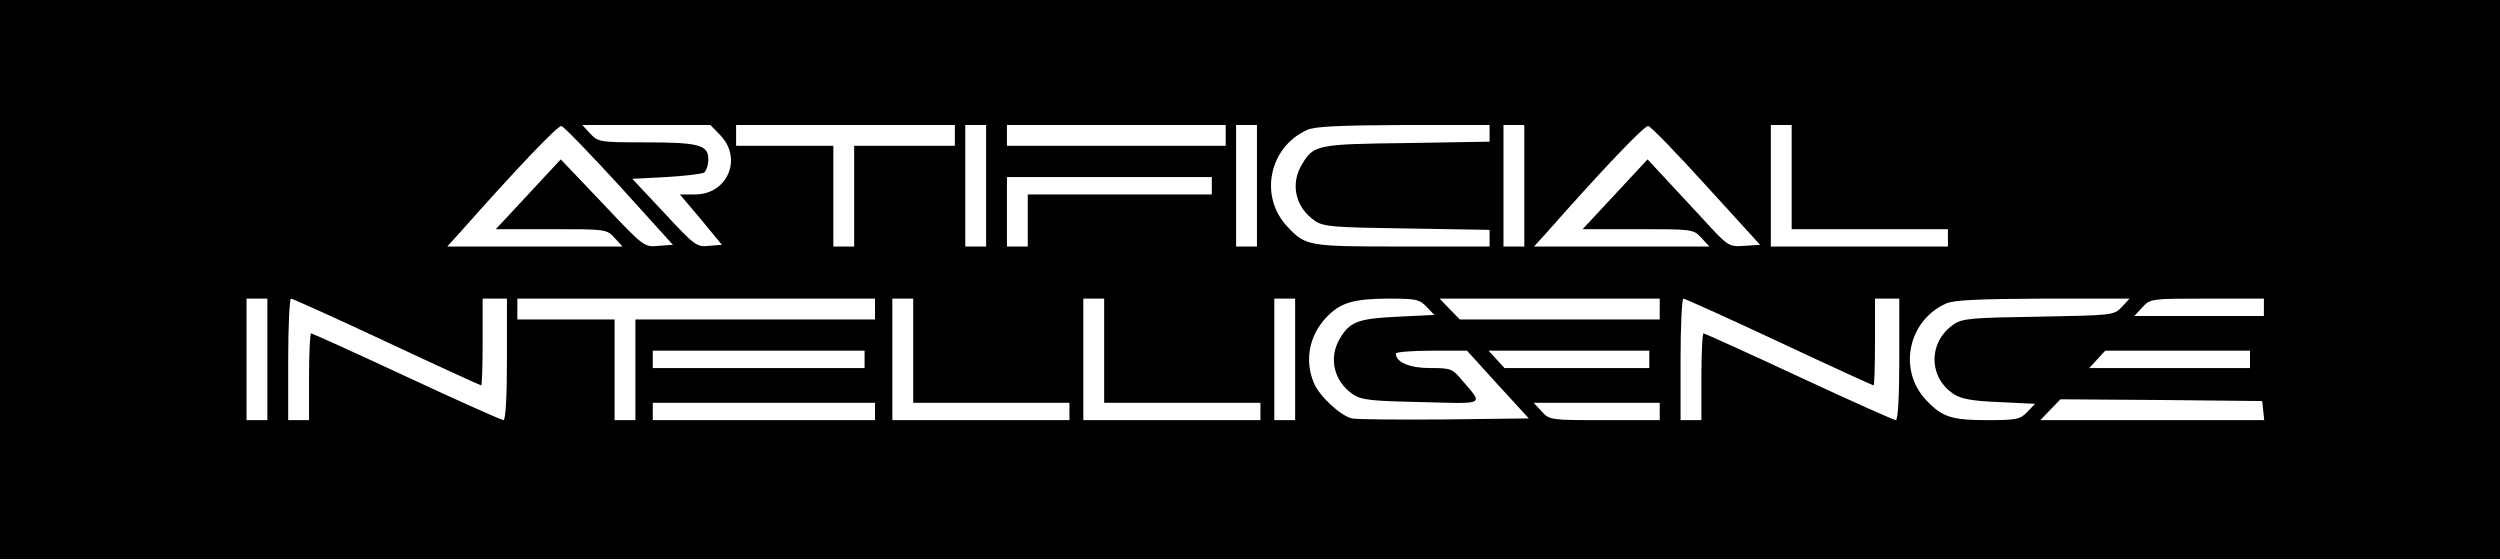
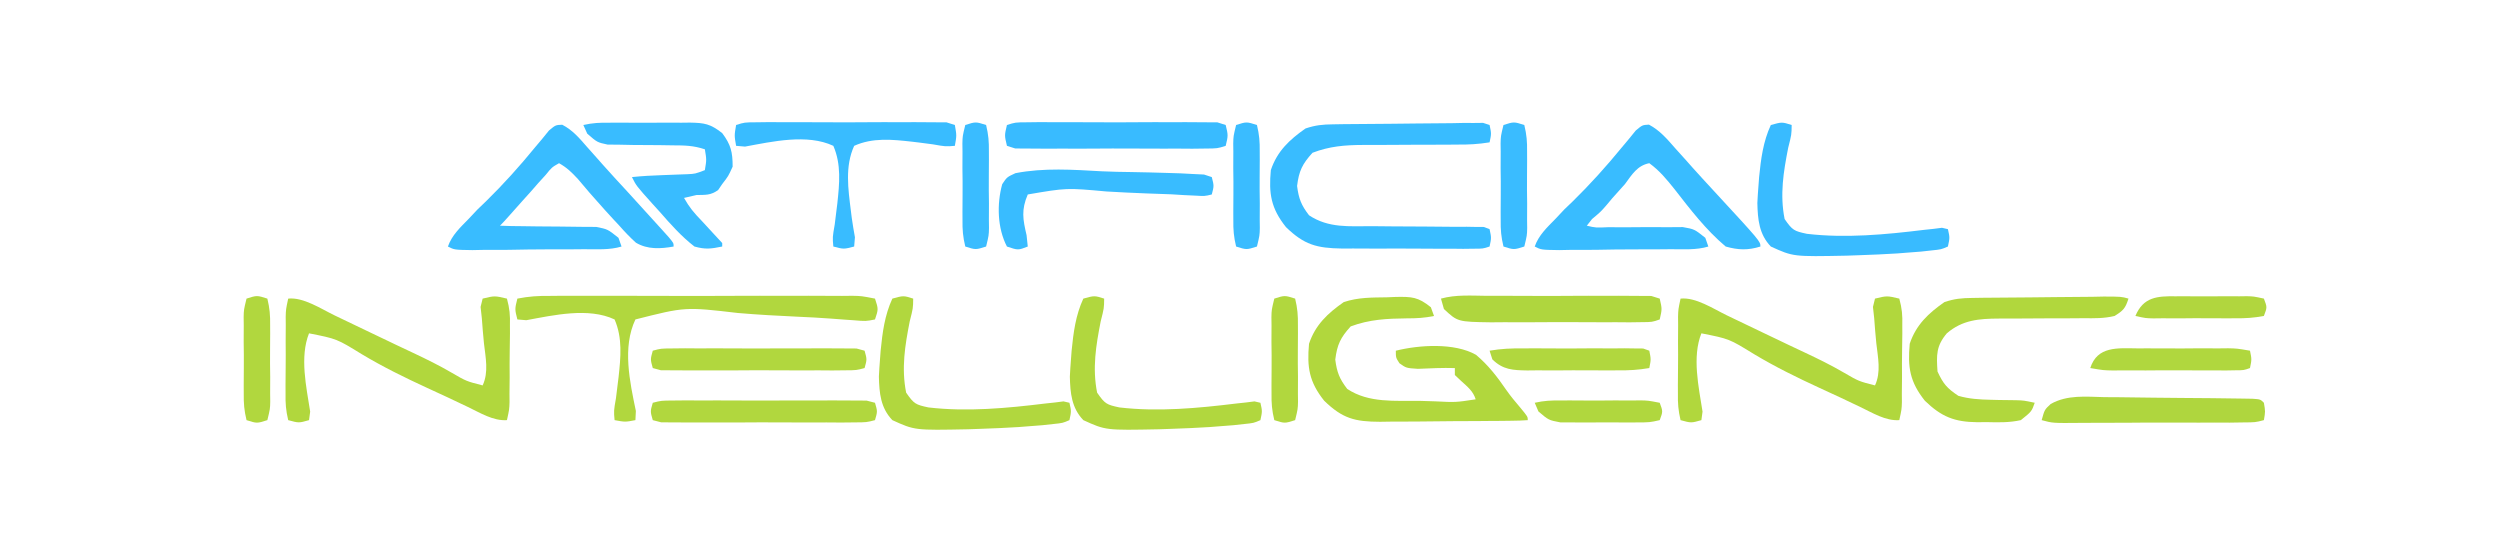
- <svg xmlns="http://www.w3.org/2000/svg" version="1.0" width="720pt" height="161pt" viewBox="0 0 720 161" preserveAspectRatio="xMidYMid meet">
-   <g transform="translate(0,161) scale(0.1,-0.1)" fill="#000000" stroke="none">
-     <path d="M0 805 l0 -805 3600 0 3600 0 0 805 0 805 -3600 0 -3600 0 0 -805z m1784 270 l154 -170 -41 -3 c-42 -4 -42 -4 -162 123 l-120 126 -93 -100 -94 -101 160 0 c156 0 159 0 182 -25 l23 -25 -252 0 -253 0 39 43 c155 175 280 307 290 304 6 -1 81 -78 167 -172z m291 145 c64 -67 20 -170 -73 -170 l-44 0 61 -72 60 -73 -37 -3 c-35 -4 -41 0 -129 95 l-92 98 97 5 c53 3 103 9 110 13 6 5 12 22 12 38 0 42 -27 49 -184 49 -128 0 -133 1 -156 25 l-23 25 184 0 185 0 29 -30z m675 0 l0 -30 -145 0 -145 0 0 -145 0 -145 -30 0 -30 0 0 145 0 145 -140 0 -140 0 0 30 0 30 315 0 315 0 0 -30z m90 -145 l0 -175 -30 0 -30 0 0 175 0 175 30 0 30 0 0 -175z m690 145 l0 -30 -315 0 -315 0 0 30 0 30 315 0 315 0 0 -30z m90 -145 l0 -175 -30 0 -30 0 0 175 0 175 30 0 30 0 0 -175z m670 151 l0 -24 -237 -4 c-259 -3 -270 -5 -303 -61 -35 -57 -19 -125 37 -163 25 -17 52 -19 266 -22 l237 -4 0 -24 0 -24 -250 0 c-272 0 -280 1 -332 57 -83 87 -53 230 57 279 22 10 93 13 278 14 l247 0 0 -24z m100 -151 l0 -175 -30 0 -30 0 0 175 0 175 30 0 30 0 0 -175z m524 0 l155 -170 -45 -3 c-46 -3 -46 -3 -122 80 -43 46 -95 102 -117 126 l-40 43 -93 -100 -94 -101 160 0 c156 0 159 0 182 -25 l23 -25 -252 0 -253 0 39 43 c156 177 280 307 290 304 7 -1 82 -78 167 -172z m246 25 l0 -150 225 0 225 0 0 -25 0 -25 -255 0 -255 0 0 175 0 175 30 0 30 0 0 -150z m-1670 -25 l0 -25 -265 0 -265 0 0 -75 0 -75 -30 0 -30 0 0 100 0 100 295 0 295 0 0 -25z m-2720 -500 l0 -175 -30 0 -30 0 0 175 0 175 30 0 30 0 0 -175z m344 50 c147 -69 270 -125 272 -125 2 0 4 56 4 125 l0 125 35 0 35 0 0 -175 c0 -109 -4 -175 -10 -175 -5 0 -131 56 -279 125 -148 69 -272 125 -275 125 -3 0 -6 -56 -6 -125 l0 -125 -30 0 -30 0 0 175 c0 96 4 175 8 175 4 0 129 -56 276 -125z m1406 95 l0 -30 -345 0 -345 0 0 -145 0 -145 -30 0 -30 0 0 145 0 145 -140 0 -140 0 0 30 0 30 515 0 515 0 0 -30z m110 -120 l0 -150 225 0 225 0 0 -25 0 -25 -255 0 -255 0 0 175 0 175 30 0 30 0 0 -150z m550 0 l0 -150 225 0 225 0 0 -25 0 -25 -255 0 -255 0 0 175 0 175 30 0 30 0 0 -150z m550 -25 l0 -175 -30 0 -30 0 0 175 0 175 30 0 30 0 0 -175z m379 151 l22 -23 -103 -5 c-114 -5 -140 -14 -168 -61 -35 -57 -19 -125 37 -163 24 -16 52 -19 197 -22 189 -5 179 -10 114 66 -25 30 -31 32 -89 32 -60 0 -99 17 -99 42 0 4 46 8 103 8 l102 0 89 -98 89 -97 -244 -3 c-134 -1 -254 0 -266 3 -33 8 -94 65 -109 102 -27 64 -14 135 34 187 41 44 77 55 178 56 83 0 92 -2 113 -24z m671 -6 l0 -30 -288 0 -288 0 -29 30 -29 30 317 0 317 0 0 -30z m344 -95 c147 -69 270 -125 272 -125 2 0 4 56 4 125 l0 125 35 0 35 0 0 -175 c0 -109 -4 -175 -10 -175 -5 0 -131 56 -279 125 -148 69 -272 125 -275 125 -3 0 -6 -56 -6 -125 l0 -125 -30 0 -30 0 0 175 c0 96 4 175 8 175 4 0 129 -56 276 -125z m987 101 c-23 -24 -25 -24 -239 -28 -193 -3 -220 -5 -245 -22 -74 -50 -74 -153 0 -201 21 -14 54 -20 131 -23 l103 -5 -22 -23 c-21 -22 -31 -24 -116 -24 -102 0 -130 9 -175 57 -83 87 -53 230 57 279 22 10 93 13 279 14 l249 0 -22 -24z m409 -1 l0 -25 -187 0 -186 0 23 25 c23 25 26 25 187 25 l163 0 0 -25z m-4030 -150 l0 -25 -305 0 -305 0 0 25 0 25 305 0 305 0 0 -25z m2260 0 l0 -25 -208 0 -209 0 -23 25 -23 25 231 0 232 0 0 -25z m1730 0 l0 -25 -232 0 -231 0 23 25 23 25 209 0 208 0 0 -25z m38 -147 l3 -28 -322 0 -323 0 29 30 29 30 291 -2 290 -3 3 -27z m-3998 -3 l0 -25 -320 0 -320 0 0 25 0 25 320 0 320 0 0 -25z m2260 0 l0 -25 -158 0 c-156 0 -159 0 -182 25 l-23 25 181 0 182 0 0 -25z" />
-   </g>
+ <svg xmlns="http://www.w3.org/2000/svg" version="1.1" width="720" height="161">
+   <path d="M0 0 C4.36 -0.46 9.45 2.94 13.34 4.82 C14.15 5.21 14.95 5.59 15.78 5.99 C18.36 7.22 20.93 8.45 23.5 9.69 C25.2 10.5 26.9 11.31 28.59 12.12 C29.84 12.72 29.84 12.72 31.11 13.33 C32.75 14.11 34.4 14.89 36.05 15.66 C39.82 17.43 43.5 19.25 47.1 21.35 C51.32 23.8 51.32 23.8 56 25 C57.79 21.18 56.84 16.94 56.38 12.88 C56.14 10.48 55.94 8.08 55.77 5.68 C55.59 4.05 55.59 4.05 55.41 2.39 C55.61 1.6 55.8 0.81 56 0 C59.46 -0.84 59.46 -0.84 63 0 C63.78 2.89 63.94 4.76 63.86 7.69 C63.86 8.47 63.86 9.25 63.87 10.05 C63.86 11.7 63.84 13.36 63.8 15.01 C63.75 17.56 63.76 20.1 63.78 22.65 C63.77 24.24 63.75 25.84 63.73 27.44 C63.74 28.21 63.74 28.98 63.75 29.78 C63.68 31.9 63.68 31.9 63 35 C59.03 35.27 55.25 32.87 51.72 31.19 C51.12 30.91 50.52 30.62 49.9 30.33 C48.62 29.72 47.34 29.11 46.05 28.5 C44.05 27.56 42.05 26.63 40.03 25.72 C33.54 22.73 27.26 19.65 21.13 15.97 C14 11.58 14 11.58 6 10 C3.27 16.84 5.24 25.5 6.33 32.55 C6.22 33.36 6.11 34.17 6 35 C3.06 35.84 3.06 35.84 0 35 C-0.66 32.18 -0.82 30.16 -0.76 27.31 C-0.77 26.53 -0.77 25.75 -0.77 24.95 C-0.77 23.3 -0.76 21.64 -0.73 19.99 C-0.69 17.44 -0.71 14.9 -0.73 12.35 C-0.72 10.76 -0.71 9.16 -0.7 7.56 C-0.71 6.79 -0.71 6.02 -0.72 5.22 C-0.66 3.1 -0.66 3.1 0 0 Z " fill="#B1D73D" transform="translate(484,86)" />
+   <path d="M0 0 C4.36 -0.46 9.45 2.94 13.34 4.82 C14.15 5.21 14.95 5.59 15.78 5.99 C18.36 7.22 20.93 8.45 23.5 9.69 C25.2 10.5 26.9 11.31 28.59 12.12 C29.84 12.72 29.84 12.72 31.11 13.33 C32.75 14.11 34.4 14.89 36.05 15.66 C39.82 17.43 43.5 19.25 47.1 21.35 C51.32 23.8 51.32 23.8 56 25 C57.79 21.18 56.84 16.94 56.38 12.88 C56.14 10.48 55.94 8.08 55.77 5.68 C55.59 4.05 55.59 4.05 55.41 2.39 C55.61 1.6 55.8 0.81 56 0 C59.46 -0.84 59.46 -0.84 63 0 C63.78 2.89 63.94 4.76 63.86 7.69 C63.86 8.47 63.86 9.25 63.87 10.05 C63.86 11.7 63.84 13.36 63.8 15.01 C63.75 17.56 63.76 20.1 63.78 22.65 C63.77 24.24 63.75 25.84 63.73 27.44 C63.74 28.21 63.74 28.98 63.75 29.78 C63.68 31.9 63.68 31.9 63 35 C59.03 35.27 55.25 32.87 51.72 31.19 C51.12 30.91 50.52 30.62 49.9 30.33 C48.62 29.72 47.34 29.11 46.05 28.5 C44.05 27.56 42.05 26.63 40.03 25.72 C33.54 22.73 27.26 19.65 21.13 15.97 C14 11.58 14 11.58 6 10 C3.27 16.84 5.24 25.5 6.33 32.55 C6.22 33.36 6.11 34.17 6 35 C3.06 35.84 3.06 35.84 0 35 C-0.66 32.18 -0.82 30.16 -0.76 27.31 C-0.77 26.53 -0.77 25.75 -0.77 24.95 C-0.77 23.3 -0.76 21.64 -0.73 19.99 C-0.69 17.44 -0.71 14.9 -0.73 12.35 C-0.72 10.76 -0.71 9.16 -0.7 7.56 C-0.71 6.79 -0.71 6.02 -0.72 5.22 C-0.66 3.1 -0.66 3.1 0 0 Z " fill="#B1D73D" transform="translate(83,86)" />
+   <path d="M0 0 C0.86 -0.04 1.72 -0.07 2.6 -0.11 C7.19 -0.18 8.95 -0.12 12.65 2.86 C12.95 3.69 13.25 4.52 13.56 5.38 C10.8 5.94 8.55 6.07 5.75 6.06 C-0.01 6.13 -5 6.35 -10.44 8.38 C-13.37 11.61 -14.34 13.6 -14.88 17.94 C-14.41 21.59 -13.67 23.48 -11.44 26.38 C-5.2 30.53 2.39 29.73 9.66 29.83 C11.07 29.86 12.49 29.9 13.9 29.96 C19.79 30.26 19.79 30.26 25.56 29.38 C24.81 26.98 23.19 25.76 21.36 24.08 C20.77 23.52 20.17 22.96 19.56 22.38 C19.56 21.72 19.56 21.06 19.56 20.38 C16 20.27 12.48 20.45 8.92 20.6 C5.56 20.38 5.56 20.38 3.61 19 C2.56 17.38 2.56 17.38 2.56 15.38 C9.33 13.69 19.47 13.05 25.65 16.56 C29.13 19.47 31.81 22.94 34.36 26.67 C35.61 28.45 36.96 30.09 38.38 31.74 C40.56 34.38 40.56 34.38 40.56 35.38 C39.04 35.49 37.51 35.54 35.98 35.55 C34.97 35.56 33.97 35.58 32.94 35.59 C31.84 35.6 30.75 35.61 29.62 35.61 C28.5 35.62 27.38 35.63 26.23 35.64 C23.85 35.65 21.48 35.66 19.1 35.67 C15.47 35.69 11.85 35.73 8.22 35.78 C5.91 35.79 3.61 35.79 1.3 35.8 C0.22 35.82 -0.86 35.84 -1.98 35.85 C-9.27 35.83 -12.81 34.9 -18.08 29.78 C-22.41 24.35 -23.05 20.13 -22.44 13.38 C-20.62 7.93 -17.05 4.6 -12.44 1.38 C-8.28 -0.01 -4.35 0.07 0 0 Z " fill="#B1D73D" transform="translate(399.4375,85.625)" />
+   <path d="M0 0 C3.37 -0.66 6.06 -0.82 9.46 -0.78 C10.46 -0.79 11.46 -0.8 12.5 -0.81 C15.84 -0.83 19.19 -0.82 22.53 -0.8 C24.84 -0.8 27.15 -0.81 29.46 -0.81 C34.31 -0.82 39.16 -0.81 44.01 -0.78 C50.24 -0.75 56.48 -0.77 62.71 -0.8 C67.48 -0.83 72.25 -0.82 77.03 -0.8 C79.33 -0.8 81.63 -0.8 83.92 -0.82 C87.13 -0.83 90.34 -0.81 93.54 -0.78 C94.51 -0.79 95.47 -0.8 96.46 -0.81 C99.09 -0.76 99.09 -0.76 103 0 C103.99 3.03 103.99 3.03 103 6 C100.38 6.53 100.38 6.53 96.67 6.22 C95.99 6.18 95.32 6.13 94.63 6.08 C93.16 5.98 91.69 5.87 90.22 5.75 C87.11 5.5 84 5.37 80.89 5.22 C75.08 4.95 69.28 4.64 63.48 4.14 C48.33 2.37 48.33 2.37 34 6 C30.18 14.05 32.39 23.97 34.13 32.36 C34.09 33.23 34.05 34.1 34 35 C31.05 35.56 31.05 35.56 28 35 C27.76 32.34 27.76 32.34 28.4 28.66 C28.57 27.33 28.74 26.01 28.89 24.69 C28.98 24 29.06 23.31 29.15 22.6 C29.76 16.94 30.33 11.34 28 6 C20.47 2.47 10.46 4.77 2.57 6.22 C1.72 6.15 0.87 6.08 0 6 C-0.75 3.03 -0.75 3.03 0 0 Z " fill="#B1D73E" transform="translate(149,86)" />
+   <path d="M0 0 C3.19 1.68 5.33 4.25 7.67 6.92 C8.74 8.11 9.81 9.3 10.88 10.48 C11.68 11.39 11.68 11.39 12.51 12.32 C14.49 14.54 16.51 16.72 18.53 18.91 C32.11 33.62 32.11 33.62 32.11 35.11 C28.55 36.23 25.69 36.13 22.11 35.11 C16.42 30.32 11.92 24.44 7.37 18.59 C5.15 15.8 3.02 13.22 0.11 11.11 C-3.36 11.78 -4.87 14.38 -6.89 17.11 C-8.11 18.49 -9.34 19.87 -10.58 21.23 C-11.12 21.88 -11.66 22.52 -12.21 23.18 C-13.89 25.11 -13.89 25.11 -16.39 27.2 C-16.88 27.83 -17.38 28.46 -17.89 29.11 C-15.32 29.71 -15.32 29.71 -11.64 29.54 C-10.23 29.55 -8.83 29.56 -7.42 29.57 C-5.16 29.56 -2.91 29.55 -0.66 29.52 C1.5 29.51 3.65 29.53 5.8 29.54 C7.1 29.53 8.4 29.52 9.75 29.51 C13.11 30.11 13.11 30.11 16.24 32.6 C16.53 33.43 16.81 34.26 17.11 35.11 C13.65 36.16 9.94 35.88 6.35 35.88 C5.22 35.89 4.09 35.9 2.93 35.91 C0.53 35.93 -1.88 35.93 -4.28 35.93 C-8.01 35.92 -11.73 35.99 -15.45 36.06 C-17.77 36.06 -20.08 36.07 -22.4 36.07 C-23.54 36.09 -24.67 36.12 -25.84 36.14 C-31.03 36.06 -31.03 36.06 -32.89 35.11 C-31.76 31.84 -29.27 29.55 -26.89 27.11 C-26.06 26.22 -25.22 25.34 -24.36 24.42 C-23.57 23.66 -22.77 22.9 -21.95 22.11 C-16.92 17.18 -12.28 12.03 -7.82 6.58 C-7.12 5.74 -6.42 4.91 -5.7 4.05 C-5.07 3.27 -4.44 2.5 -3.79 1.7 C-1.89 0.11 -1.89 0.11 0 0 Z " fill="#39BCFF" transform="translate(474.8906,35.89062)" />
+   <path d="M0 0 C3 1.55 4.96 3.88 7.14 6.39 C8.12 7.49 9.09 8.58 10.07 9.68 C10.57 10.24 11.06 10.81 11.58 11.39 C13.94 14.05 16.35 16.65 18.77 19.27 C22.12 22.92 25.45 26.58 28.77 30.27 C29.41 30.98 30.05 31.7 30.71 32.43 C32.08 34.08 32.08 34.08 32.08 35.08 C28.31 35.75 24.59 35.97 21.23 33.98 C19.51 32.43 17.98 30.82 16.45 29.08 C15.9 28.49 15.34 27.89 14.77 27.28 C13.18 25.57 11.62 23.83 10.08 22.08 C9.34 21.24 8.6 20.4 7.83 19.54 C6.72 18.26 5.62 16.97 4.54 15.66 C2.79 13.77 1.35 12.34 -0.92 11.08 C-2.99 12.26 -2.99 12.26 -4.78 14.47 C-5.48 15.24 -6.19 16.01 -6.91 16.81 C-7.64 17.64 -8.36 18.47 -9.11 19.33 C-10.21 20.55 -10.21 20.55 -11.34 21.8 C-12.7 23.31 -14.06 24.83 -15.4 26.36 C-16.22 27.28 -17.05 28.2 -17.92 29.08 C-15.74 29.18 -13.56 29.21 -11.38 29.22 C-9.98 29.24 -8.58 29.26 -7.19 29.28 C-4.96 29.31 -2.74 29.33 -0.52 29.33 C1.61 29.33 3.74 29.37 5.87 29.41 C7.16 29.42 8.44 29.42 9.76 29.43 C13.08 30.08 13.08 30.08 16.2 32.57 C16.49 33.4 16.78 34.23 17.08 35.08 C13.62 36.12 9.91 35.85 6.32 35.85 C5.19 35.86 4.06 35.87 2.9 35.88 C0.49 35.9 -1.91 35.9 -4.31 35.89 C-8.04 35.89 -11.76 35.96 -15.48 36.03 C-17.8 36.03 -20.11 36.04 -22.43 36.04 C-23.57 36.06 -24.7 36.09 -25.88 36.11 C-31.06 36.03 -31.06 36.03 -32.92 35.08 C-31.79 31.81 -29.3 29.52 -26.92 27.08 C-26.09 26.19 -25.25 25.3 -24.39 24.39 C-23.6 23.63 -22.8 22.86 -21.98 22.08 C-16.95 17.15 -12.31 12 -7.86 6.55 C-7.16 5.71 -6.46 4.88 -5.73 4.02 C-5.1 3.24 -4.47 2.47 -3.82 1.67 C-1.92 0.08 -1.92 0.08 0 0 Z " fill="#39BCFF" transform="translate(161.9219,35.92188)" />
+   <path d="M0 0 C1 -0.02 2 -0.03 3.03 -0.05 C7.57 -0.09 12.12 -0.13 16.66 -0.16 C19.06 -0.17 21.47 -0.2 23.87 -0.24 C27.33 -0.29 30.78 -0.32 34.24 -0.33 C35.32 -0.35 36.41 -0.38 37.52 -0.4 C39.01 -0.39 39.01 -0.39 40.53 -0.39 C41.85 -0.4 41.85 -0.4 43.19 -0.42 C43.81 -0.21 44.43 -0.01 45.07 0.19 C45.6 2.69 45.6 2.69 45.07 5.19 C41.79 5.72 38.99 5.87 35.69 5.83 C34.25 5.85 34.25 5.85 32.78 5.86 C29.69 5.89 26.6 5.89 23.51 5.88 C20.44 5.89 17.37 5.91 14.31 5.93 C12.4 5.95 10.48 5.95 8.57 5.94 C3.35 5.96 -1.04 6.32 -5.93 8.19 C-8.86 11.42 -9.84 13.42 -10.37 17.76 C-9.9 21.41 -9.17 23.29 -6.93 26.19 C-1.31 29.94 4.65 29.33 11.18 29.33 C13.17 29.35 15.16 29.37 17.15 29.39 C20.28 29.42 23.41 29.44 26.55 29.44 C29.57 29.45 32.6 29.48 35.62 29.52 C36.57 29.51 37.51 29.51 38.49 29.5 C39.35 29.52 40.22 29.53 41.11 29.55 C41.88 29.55 42.64 29.56 43.43 29.56 C43.97 29.77 44.51 29.98 45.07 30.19 C45.6 32.69 45.6 32.69 45.07 35.19 C43.17 35.82 43.17 35.82 40.48 35.82 C39.48 35.84 38.48 35.85 37.45 35.86 C36.35 35.85 35.25 35.84 34.12 35.82 C32.45 35.83 32.45 35.83 30.74 35.83 C28.36 35.83 25.99 35.81 23.61 35.79 C19.98 35.76 16.35 35.77 12.73 35.79 C10.42 35.78 8.12 35.77 5.81 35.76 C4.73 35.76 3.64 35.77 2.53 35.77 C-4.73 35.66 -8.33 34.69 -13.57 29.6 C-17.91 24.16 -18.55 19.95 -17.93 13.19 C-16.12 7.75 -12.55 4.41 -7.93 1.19 C-5.01 0.22 -3.05 0.04 0 0 Z " fill="#39BCFF" transform="translate(383.9304,35.80713)" />
+   <path d="M0 0 C1.01 -0.02 2.03 -0.03 3.07 -0.05 C7.65 -0.09 12.23 -0.13 16.81 -0.16 C19.25 -0.17 21.68 -0.2 24.11 -0.24 C27.6 -0.29 31.08 -0.32 34.56 -0.33 C36.22 -0.36 36.22 -0.36 37.91 -0.4 C42.96 -0.38 42.96 -0.38 45.01 0.19 C44.1 3.05 43.49 3.63 41.01 5.19 C38.03 5.92 35.13 5.87 32.08 5.83 C30.77 5.85 30.77 5.85 29.45 5.86 C26.67 5.89 23.9 5.89 21.13 5.88 C18.37 5.89 15.6 5.91 12.84 5.93 C11.12 5.95 9.4 5.95 7.68 5.94 C1.99 5.97 -2.82 6.32 -7.31 10.19 C-10.39 13.84 -10.31 16.46 -9.99 21.19 C-8.34 24.73 -7.28 26 -3.99 28.19 C-0.87 29.09 2.12 29.26 5.35 29.33 C6.51 29.36 6.51 29.36 7.68 29.39 C9.31 29.43 10.93 29.44 12.56 29.45 C14.85 29.52 14.85 29.52 18.01 30.19 C17.12 32.7 17.12 32.7 14.01 35.19 C10.7 35.93 7.5 35.85 4.13 35.76 C3.25 35.77 2.36 35.78 1.45 35.79 C-5.09 35.72 -8.85 34.24 -13.64 29.6 C-17.97 24.16 -18.61 19.95 -17.99 13.19 C-16.18 7.75 -12.61 4.41 -7.99 1.19 C-5.05 0.21 -3.07 0.04 0 0 Z " fill="#B1D73D" transform="translate(567.9939,85.80713)" />
+   <path d="M0 0 C2.39 -0.76 2.39 -0.76 5.78 -0.78 C7.04 -0.8 8.31 -0.81 9.61 -0.83 C11 -0.82 12.39 -0.81 13.78 -0.8 C15.19 -0.8 16.61 -0.81 18.02 -0.81 C20.99 -0.82 23.95 -0.81 26.92 -0.78 C30.73 -0.75 34.54 -0.77 38.36 -0.8 C41.28 -0.83 44.19 -0.82 47.11 -0.8 C48.52 -0.8 49.93 -0.8 51.33 -0.82 C53.29 -0.83 55.26 -0.81 57.22 -0.78 C58.34 -0.77 59.46 -0.77 60.61 -0.76 C61.4 -0.51 62.19 -0.26 63 0 C63.53 3.03 63.53 3.03 63 6 C60.34 6.22 60.34 6.22 56.66 5.57 C55.33 5.39 54.01 5.22 52.69 5.05 C52 4.97 51.31 4.88 50.6 4.8 C44.92 4.17 39.33 3.59 34 6 C31.31 11.93 32.27 18.39 33.05 24.69 C33.14 25.35 33.22 26.02 33.3 26.7 C33.56 28.59 33.89 30.46 34.22 32.34 C34.15 33.22 34.08 34.09 34 35 C31 35.79 31 35.79 28 35 C27.76 32.34 27.76 32.34 28.4 28.66 C28.57 27.33 28.74 26.01 28.89 24.69 C28.98 24 29.06 23.31 29.15 22.6 C29.76 16.94 30.33 11.34 28 6 C20.47 2.47 10.46 4.77 2.57 6.22 C1.72 6.15 0.87 6.08 0 6 C-0.52 3.03 -0.52 3.03 0 0 Z " fill="#39BCFF" transform="translate(212,36)" />
+   <path d="M0 0 C2.68 -0.61 4.8 -0.7 7.53 -0.66 C8.34 -0.67 9.16 -0.67 10 -0.68 C11.74 -0.68 13.49 -0.67 15.23 -0.65 C17.89 -0.63 20.55 -0.65 23.21 -0.68 C24.9 -0.68 26.59 -0.67 28.28 -0.66 C29.47 -0.68 29.47 -0.68 30.69 -0.69 C34.9 -0.61 36.55 -0.35 39.98 2.32 C42.51 5.68 43 7.81 43 12 C41.75 14.75 41.75 14.75 40 17 C39.61 17.58 39.22 18.16 38.81 18.75 C36.57 20.3 35.27 20.1 32.57 20.17 C30.8 20.58 30.8 20.58 29 21 C30.49 23.67 31.89 25.33 34 27.5 C35.11 28.7 36.21 29.89 37.31 31.09 C38.2 32.05 39.09 33.01 40 34 C40 34.33 40 34.66 40 35 C36.72 35.67 35.17 35.88 32 35 C28.22 32.07 25.14 28.59 22 25 C21.29 24.22 20.58 23.43 19.84 22.62 C15.25 17.51 15.25 17.51 14 15 C16.94 14.7 19.8 14.53 22.75 14.44 C24.41 14.38 26.07 14.31 27.73 14.25 C28.48 14.22 29.22 14.2 29.99 14.17 C32.21 14.06 32.21 14.06 35 13 C35.5 10 35.5 10 35 7 C31.69 5.9 29.2 5.87 25.72 5.86 C24.49 5.84 23.25 5.82 21.98 5.8 C19.37 5.77 16.77 5.75 14.16 5.75 C12.92 5.72 11.68 5.7 10.41 5.67 C8.71 5.66 8.71 5.66 6.98 5.64 C4 5 4 5 1.13 2.5 C0.76 1.67 0.38 0.85 0 0 Z " fill="#39BCFF" transform="translate(168,36)" />
+   <path d="M0 0 C3.21 -0.89 3.21 -0.89 6 0 C5.97 2.75 5.97 2.75 5 6.56 C3.63 13.53 2.57 20.04 3.97 27.08 C6.23 30.34 6.7 30.55 10.39 31.34 C21.51 32.65 33.06 31.56 44.14 30.2 C45.04 30.1 45.94 30.01 46.87 29.91 C47.67 29.81 48.47 29.71 49.29 29.6 C49.86 29.73 50.42 29.86 51 30 C51.55 32.44 51.55 32.44 51 35 C49.06 35.84 49.06 35.84 46.32 36.12 C45.3 36.23 44.28 36.35 43.23 36.46 C42.11 36.55 40.99 36.63 39.84 36.72 C38.71 36.81 37.57 36.9 36.41 36.99 C32.77 37.22 29.14 37.38 25.5 37.5 C24.29 37.54 23.09 37.59 21.85 37.63 C6.45 37.94 6.45 37.94 0 35 C-3.39 31.47 -3.77 27.2 -3.88 22.47 C-3.8 20.81 -3.7 19.15 -3.56 17.5 C-3.5 16.66 -3.43 15.83 -3.37 14.96 C-2.85 9.75 -2.21 4.77 0 0 Z " fill="#B1D73E" transform="translate(312,86)" />
+   <path d="M0 0 C3.21 -0.89 3.21 -0.89 6 0 C5.97 2.75 5.97 2.75 5 6.56 C3.63 13.53 2.57 20.04 3.97 27.08 C6.23 30.34 6.7 30.55 10.39 31.34 C21.51 32.65 33.06 31.56 44.14 30.2 C45.04 30.1 45.94 30.01 46.87 29.91 C47.67 29.81 48.47 29.71 49.29 29.6 C49.86 29.73 50.42 29.86 51 30 C51.55 32.44 51.55 32.44 51 35 C49.06 35.84 49.06 35.84 46.32 36.12 C45.3 36.23 44.28 36.35 43.23 36.46 C42.11 36.55 40.99 36.63 39.84 36.72 C38.71 36.81 37.57 36.9 36.41 36.99 C32.77 37.22 29.14 37.38 25.5 37.5 C24.29 37.54 23.09 37.59 21.85 37.63 C6.45 37.94 6.45 37.94 0 35 C-3.39 31.47 -3.77 27.2 -3.88 22.47 C-3.8 20.81 -3.7 19.15 -3.56 17.5 C-3.5 16.66 -3.43 15.83 -3.37 14.96 C-2.85 9.75 -2.21 4.77 0 0 Z " fill="#B1D73E" transform="translate(257,86)" />
+   <path d="M0 0 C3.21 -0.89 3.21 -0.89 6 0 C5.97 2.75 5.97 2.75 5 6.56 C3.63 13.53 2.57 20.04 3.97 27.08 C6.23 30.34 6.7 30.55 10.39 31.34 C21.51 32.65 33.06 31.56 44.14 30.2 C45.04 30.1 45.94 30.01 46.87 29.91 C47.67 29.81 48.47 29.71 49.29 29.6 C49.86 29.73 50.42 29.86 51 30 C51.55 32.44 51.55 32.44 51 35 C49.06 35.84 49.06 35.84 46.32 36.12 C45.3 36.23 44.28 36.35 43.23 36.46 C42.11 36.55 40.99 36.63 39.84 36.72 C38.71 36.81 37.57 36.9 36.41 36.99 C32.77 37.22 29.14 37.38 25.5 37.5 C24.29 37.54 23.09 37.59 21.85 37.63 C6.45 37.94 6.45 37.94 0 35 C-3.39 31.47 -3.77 27.2 -3.88 22.47 C-3.8 20.81 -3.7 19.15 -3.56 17.5 C-3.5 16.66 -3.43 15.83 -3.37 14.96 C-2.85 9.75 -2.21 4.77 0 0 Z " fill="#39BBFF" transform="translate(510,36)" />
+   <path d="M0 0 C8.2 -1.6 16.61 -1 24.9 -0.54 C27.76 -0.4 30.62 -0.36 33.48 -0.32 C36.87 -0.27 40.26 -0.17 43.65 -0.07 C44.94 -0.03 46.23 0.01 47.56 0.05 C48.74 0.11 49.92 0.17 51.14 0.24 C52.19 0.29 53.23 0.34 54.31 0.39 C55.05 0.63 55.79 0.88 56.55 1.13 C57.2 3.66 57.2 3.66 56.55 6.13 C54.54 6.63 54.54 6.63 51.69 6.46 C50.63 6.41 49.57 6.36 48.47 6.31 C47.31 6.23 46.15 6.16 44.96 6.09 C42.54 6 40.13 5.91 37.71 5.83 C33.87 5.68 30.04 5.5 26.2 5.27 C14.73 4.22 14.73 4.22 3.55 6.13 C1.65 10.58 2.13 13.27 3.21 17.87 C3.32 18.94 3.44 20.02 3.55 21.13 C0.77 22.21 0.77 22.21 -2.45 21.13 C-5.22 15.79 -5.38 8.89 -3.81 3.17 C-2.45 1.13 -2.45 1.13 0 0 Z " fill="#39BCFF" transform="translate(292.4463,49.87421)" />
+   <path d="M0 0 C2.39 -0.76 2.39 -0.76 5.78 -0.78 C7.04 -0.8 8.31 -0.81 9.61 -0.83 C11 -0.82 12.39 -0.81 13.78 -0.8 C15.19 -0.8 16.61 -0.81 18.02 -0.81 C20.99 -0.82 23.95 -0.81 26.92 -0.78 C30.73 -0.75 34.54 -0.77 38.36 -0.8 C41.28 -0.83 44.19 -0.82 47.11 -0.8 C48.52 -0.8 49.93 -0.8 51.33 -0.82 C53.29 -0.83 55.26 -0.81 57.22 -0.78 C58.34 -0.77 59.46 -0.77 60.61 -0.76 C61.4 -0.51 62.19 -0.26 63 0 C63.72 3 63.72 3 63 6 C60.61 6.76 60.61 6.76 57.22 6.78 C55.32 6.8 55.32 6.8 53.39 6.83 C52 6.82 50.61 6.81 49.22 6.8 C47.81 6.8 46.39 6.81 44.98 6.81 C42.01 6.82 39.05 6.81 36.08 6.78 C32.27 6.75 28.46 6.77 24.64 6.8 C21.72 6.83 18.81 6.82 15.89 6.8 C14.48 6.8 13.07 6.8 11.67 6.82 C9.71 6.83 7.74 6.81 5.78 6.78 C4.66 6.77 3.54 6.77 2.39 6.76 C1.6 6.51 0.81 6.26 0 6 C-0.72 3 -0.72 3 0 0 Z " fill="#39BBFF" transform="translate(290,36)" />
+   <path d="M0 0 C1.28 0.01 2.56 0.01 3.87 0.02 C7.26 0.04 10.64 0.09 14.03 0.15 C16.8 0.19 19.58 0.21 22.35 0.23 C28.07 0.26 33.78 0.32 39.5 0.41 C40.51 0.43 41.53 0.44 42.57 0.46 C44.86 0.62 44.86 0.62 45.86 1.62 C46.29 4.14 46.29 4.14 45.86 6.62 C43.4 7.26 43.4 7.26 39.91 7.28 C38.61 7.3 37.31 7.32 35.97 7.34 C34.54 7.34 33.11 7.33 31.68 7.32 C30.24 7.33 28.79 7.33 27.34 7.34 C24.31 7.35 21.28 7.35 18.24 7.33 C14.32 7.3 10.4 7.33 6.48 7.37 C3.5 7.4 0.51 7.4 -2.48 7.39 C-3.92 7.38 -5.37 7.39 -6.82 7.41 C-14.95 7.49 -14.95 7.49 -18.14 6.62 C-17.31 3.61 -17.31 3.61 -15.54 1.97 C-10.72 -0.74 -5.39 -0.12 0 0 Z " fill="#AFD63E" transform="translate(606.1406,114.3789)" />
+   <path d="M0 0 C4.3 -1.2 8.86 -0.84 13.29 -0.8 C14.71 -0.8 16.13 -0.81 17.55 -0.81 C20.55 -0.82 23.54 -0.81 26.54 -0.78 C30.39 -0.75 34.24 -0.77 38.1 -0.8 C41.04 -0.83 43.98 -0.82 46.92 -0.8 C48.34 -0.8 49.76 -0.8 51.18 -0.82 C53.17 -0.83 55.15 -0.81 57.14 -0.78 C58.27 -0.77 59.41 -0.77 60.57 -0.76 C61.38 -0.51 62.18 -0.26 63 0 C63.69 3 63.69 3 63 6 C60.83 6.76 60.83 6.76 57.76 6.78 C56.61 6.8 55.46 6.81 54.29 6.83 C53.03 6.82 51.78 6.81 50.49 6.8 C48.58 6.81 48.58 6.81 46.62 6.81 C43.91 6.82 41.2 6.81 38.49 6.78 C35.03 6.75 31.56 6.77 28.1 6.8 C24.79 6.83 21.48 6.81 18.18 6.8 C16.31 6.82 16.31 6.82 14.41 6.83 C4.8 6.68 4.8 6.68 0.85 3 C0.57 2.01 0.29 1.02 0 0 Z " fill="#AFD63E" transform="translate(415,86)" />
+   <path d="M0 0 C2.43 -0.63 2.43 -0.63 5.88 -0.65 C7.16 -0.66 8.44 -0.68 9.76 -0.69 C11.17 -0.69 12.59 -0.68 14 -0.66 C15.43 -0.67 16.87 -0.67 18.3 -0.68 C21.32 -0.69 24.33 -0.68 27.34 -0.65 C31.22 -0.62 35.09 -0.64 38.97 -0.67 C41.93 -0.69 44.9 -0.68 47.86 -0.67 C49.29 -0.67 50.72 -0.67 52.15 -0.68 C54.14 -0.69 56.13 -0.67 58.12 -0.65 C59.26 -0.64 60.4 -0.64 61.57 -0.63 C62.37 -0.43 63.17 -0.22 64 0 C64.73 2.5 64.73 2.5 64 5 C61.57 5.63 61.57 5.63 58.12 5.65 C56.84 5.66 55.56 5.68 54.24 5.69 C52.83 5.69 51.41 5.68 50 5.66 C48.57 5.67 47.13 5.67 45.7 5.68 C42.68 5.69 39.67 5.68 36.66 5.65 C32.78 5.62 28.91 5.64 25.03 5.67 C22.07 5.69 19.1 5.68 16.14 5.67 C14.71 5.67 13.28 5.67 11.85 5.68 C9.86 5.69 7.87 5.67 5.88 5.65 C4.74 5.64 3.6 5.64 2.43 5.63 C1.63 5.43 0.83 5.22 0 5 C-0.73 2.5 -0.73 2.5 0 0 Z " fill="#B1D73E" transform="translate(188,116)" />
+   <path d="M0 0 C2.32 -0.63 2.32 -0.63 5.6 -0.65 C7.43 -0.67 7.43 -0.67 9.3 -0.69 C10.65 -0.69 12 -0.68 13.34 -0.66 C14.71 -0.67 16.08 -0.67 17.45 -0.68 C20.32 -0.69 23.19 -0.68 26.06 -0.65 C29.76 -0.62 33.45 -0.64 37.14 -0.67 C39.97 -0.69 42.79 -0.68 45.62 -0.67 C46.98 -0.67 48.34 -0.67 49.7 -0.68 C51.6 -0.69 53.5 -0.67 55.4 -0.65 C57.03 -0.64 57.03 -0.64 58.68 -0.63 C59.45 -0.43 60.21 -0.22 61 0 C61.7 2.5 61.7 2.5 61 5 C58.68 5.63 58.68 5.63 55.4 5.65 C53.57 5.67 53.57 5.67 51.7 5.69 C50.35 5.69 49 5.68 47.66 5.66 C46.29 5.67 44.92 5.67 43.55 5.68 C40.68 5.69 37.81 5.68 34.94 5.65 C31.24 5.62 27.55 5.64 23.86 5.67 C21.03 5.69 18.21 5.68 15.38 5.67 C14.02 5.67 12.66 5.67 11.3 5.68 C9.4 5.69 7.5 5.67 5.6 5.65 C3.97 5.64 3.97 5.64 2.32 5.63 C1.55 5.43 0.79 5.22 0 5 C-0.7 2.5 -0.7 2.5 0 0 Z " fill="#B1D73E" transform="translate(188,101)" />
+   <path d="M0 0 C1.39 -0.01 1.39 -0.01 2.81 -0.01 C4.76 -0.02 6.71 -0.01 8.67 0.01 C11.68 0.04 14.68 0.01 17.69 -0.02 C19.58 -0.02 21.48 -0.01 23.38 0 C24.28 -0.01 25.19 -0.02 26.12 -0.03 C28.63 0.02 28.63 0.02 32.42 0.66 C32.93 3.16 32.93 3.16 32.42 5.66 C30.65 6.3 30.65 6.3 28.14 6.31 C26.73 6.33 26.73 6.33 25.31 6.36 C23.78 6.34 23.78 6.34 22.22 6.33 C21.19 6.33 20.16 6.34 19.1 6.34 C16.91 6.35 14.73 6.34 12.55 6.32 C9.17 6.29 5.8 6.32 2.42 6.35 C0.31 6.34 -1.8 6.34 -3.91 6.33 C-4.93 6.34 -5.96 6.35 -7.02 6.36 C-9.81 6.31 -9.81 6.31 -13.58 5.66 C-11.55 -0.7 -5.7 -0.06 0 0 Z " fill="#B0D73E" transform="translate(615.5781,100.3359)" />
+   <path d="M0 0 C3.37 -0.58 6.27 -0.7 9.67 -0.66 C10.7 -0.67 11.73 -0.67 12.78 -0.68 C14.97 -0.68 17.16 -0.67 19.35 -0.65 C22.72 -0.63 26.08 -0.65 29.45 -0.68 C31.57 -0.68 33.68 -0.67 35.8 -0.66 C36.82 -0.67 37.83 -0.68 38.88 -0.69 C39.82 -0.68 40.75 -0.66 41.71 -0.65 C42.54 -0.64 43.37 -0.64 44.23 -0.63 C45.1 -0.32 45.1 -0.32 46 0 C46.5 2.5 46.5 2.5 46 5 C42.82 5.54 40.15 5.7 36.95 5.66 C36.03 5.67 35.11 5.67 34.16 5.68 C32.2 5.68 30.24 5.67 28.28 5.65 C25.28 5.63 22.28 5.65 19.28 5.68 C17.38 5.68 15.48 5.67 13.58 5.66 C12.68 5.67 11.78 5.68 10.86 5.69 C6.71 5.62 3.86 5.52 0.8 2.5 C0.53 1.67 0.27 0.85 0 0 Z " fill="#B1D73E" transform="translate(429,101)" />
+   <path d="M0 0 C3 -0.96 3 -0.96 6 0 C6.68 2.81 6.84 4.81 6.8 7.66 C6.8 8.43 6.81 9.21 6.81 10.01 C6.82 11.66 6.81 13.31 6.78 14.95 C6.75 17.49 6.78 20.02 6.82 22.56 C6.82 24.15 6.81 25.75 6.8 27.34 C6.81 28.11 6.82 28.87 6.83 29.66 C6.78 31.79 6.78 31.79 6 35 C3 35.96 3 35.96 0 35 C-0.68 32.19 -0.84 30.19 -0.8 27.34 C-0.8 26.57 -0.81 25.79 -0.81 24.99 C-0.82 23.34 -0.81 21.69 -0.78 20.05 C-0.75 17.51 -0.78 14.98 -0.82 12.44 C-0.82 10.85 -0.81 9.25 -0.8 7.66 C-0.81 6.89 -0.82 6.13 -0.83 5.34 C-0.78 3.21 -0.78 3.21 0 0 Z " fill="#B1D73E" transform="translate(367,86)" />
+   <path d="M0 0 C3 -0.96 3 -0.96 6 0 C6.68 2.81 6.84 4.81 6.8 7.66 C6.8 8.43 6.81 9.21 6.81 10.01 C6.82 11.66 6.81 13.31 6.78 14.95 C6.75 17.49 6.78 20.02 6.82 22.56 C6.82 24.15 6.81 25.75 6.8 27.34 C6.81 28.11 6.82 28.87 6.83 29.66 C6.78 31.79 6.78 31.79 6 35 C3 35.96 3 35.96 0 35 C-0.68 32.19 -0.84 30.19 -0.8 27.34 C-0.8 26.57 -0.81 25.79 -0.81 24.99 C-0.82 23.34 -0.81 21.69 -0.78 20.05 C-0.75 17.51 -0.78 14.98 -0.82 12.44 C-0.82 10.85 -0.81 9.25 -0.8 7.66 C-0.81 6.89 -0.82 6.13 -0.83 5.34 C-0.78 3.21 -0.78 3.21 0 0 Z " fill="#B1D73E" transform="translate(71,86)" />
+   <path d="M0 0 C3 -0.96 3 -0.96 6 0 C6.68 2.81 6.84 4.81 6.8 7.66 C6.8 8.43 6.81 9.21 6.81 10.01 C6.82 11.66 6.81 13.31 6.78 14.95 C6.75 17.49 6.78 20.02 6.82 22.56 C6.82 24.15 6.81 25.75 6.8 27.34 C6.81 28.11 6.82 28.87 6.83 29.66 C6.78 31.79 6.78 31.79 6 35 C3 35.96 3 35.96 0 35 C-0.68 32.19 -0.84 30.19 -0.8 27.34 C-0.8 26.57 -0.81 25.79 -0.81 24.99 C-0.82 23.34 -0.81 21.69 -0.78 20.05 C-0.75 17.51 -0.78 14.98 -0.82 12.44 C-0.82 10.85 -0.81 9.25 -0.8 7.66 C-0.81 6.89 -0.82 6.13 -0.83 5.34 C-0.78 3.21 -0.78 3.21 0 0 Z " fill="#3ABCFF" transform="translate(433,36)" />
+   <path d="M0 0 C3 -0.96 3 -0.96 6 0 C6.68 2.81 6.84 4.81 6.8 7.66 C6.8 8.43 6.81 9.21 6.81 10.01 C6.82 11.66 6.81 13.31 6.78 14.95 C6.75 17.49 6.78 20.02 6.82 22.56 C6.82 24.15 6.81 25.75 6.8 27.34 C6.81 28.11 6.82 28.87 6.83 29.66 C6.78 31.79 6.78 31.79 6 35 C3 35.96 3 35.96 0 35 C-0.68 32.19 -0.84 30.19 -0.8 27.34 C-0.8 26.57 -0.81 25.79 -0.81 24.99 C-0.82 23.34 -0.81 21.69 -0.78 20.05 C-0.75 17.51 -0.78 14.98 -0.82 12.44 C-0.82 10.85 -0.81 9.25 -0.8 7.66 C-0.81 6.89 -0.82 6.13 -0.83 5.34 C-0.78 3.21 -0.78 3.21 0 0 Z " fill="#3ABCFF" transform="translate(356,36)" />
+   <path d="M0 0 C3 -0.96 3 -0.96 6 0 C6.68 2.81 6.84 4.81 6.8 7.66 C6.8 8.43 6.81 9.21 6.81 10.01 C6.82 11.66 6.81 13.31 6.78 14.95 C6.75 17.49 6.78 20.02 6.82 22.56 C6.82 24.15 6.81 25.75 6.8 27.34 C6.81 28.11 6.82 28.87 6.83 29.66 C6.78 31.79 6.78 31.79 6 35 C3 35.96 3 35.96 0 35 C-0.68 32.19 -0.84 30.19 -0.8 27.34 C-0.8 26.57 -0.81 25.79 -0.81 24.99 C-0.82 23.34 -0.81 21.69 -0.78 20.05 C-0.75 17.51 -0.78 14.98 -0.82 12.44 C-0.82 10.85 -0.81 9.25 -0.8 7.66 C-0.81 6.89 -0.82 6.13 -0.83 5.34 C-0.78 3.21 -0.78 3.21 0 0 Z " fill="#3ABCFF" transform="translate(278,36)" />
+   <path d="M0 0 C0.73 -0 1.45 -0.01 2.2 -0.01 C3.73 -0.02 5.26 -0.01 6.79 0.01 C9.15 0.04 11.5 0.01 13.86 -0.02 C15.34 -0.02 16.83 -0.01 18.31 0 C19.02 -0.01 19.73 -0.02 20.46 -0.03 C22.42 0.02 22.42 0.02 25.39 0.66 C26.35 3.16 26.35 3.16 25.39 5.66 C22.46 6.21 20.1 6.36 17.16 6.33 C16.33 6.33 15.49 6.34 14.64 6.34 C12.88 6.35 11.12 6.34 9.36 6.32 C6.64 6.29 3.92 6.32 1.19 6.35 C-0.51 6.34 -2.21 6.34 -3.91 6.33 C-4.74 6.34 -5.57 6.35 -6.42 6.36 C-8.67 6.31 -8.67 6.31 -11.61 5.66 C-9.32 0.18 -5.32 -0.08 0 0 Z " fill="#B1D63E" transform="translate(626.6094,85.33594)" />
+   <path d="M0 0 C2.67 -0.61 4.77 -0.7 7.48 -0.66 C8.29 -0.67 9.09 -0.67 9.92 -0.68 C11.64 -0.68 13.36 -0.67 15.08 -0.65 C17.72 -0.63 20.36 -0.65 23.01 -0.68 C24.67 -0.68 26.33 -0.67 27.98 -0.66 C28.78 -0.67 29.58 -0.68 30.41 -0.69 C32.63 -0.65 32.63 -0.65 36 0 C36.93 2.5 36.93 2.5 36 5 C33.13 5.65 33.13 5.65 29.14 5.66 C28.44 5.67 27.74 5.67 27.02 5.68 C25.53 5.68 24.04 5.67 22.55 5.65 C20.27 5.63 18 5.65 15.73 5.68 C14.28 5.68 12.84 5.67 11.39 5.66 C10.07 5.66 8.75 5.65 7.39 5.65 C4 5 4 5 1.07 2.5 C0.72 1.67 0.36 0.85 0 0 Z " fill="#B0D73E" transform="translate(442,116)" />
</svg>
